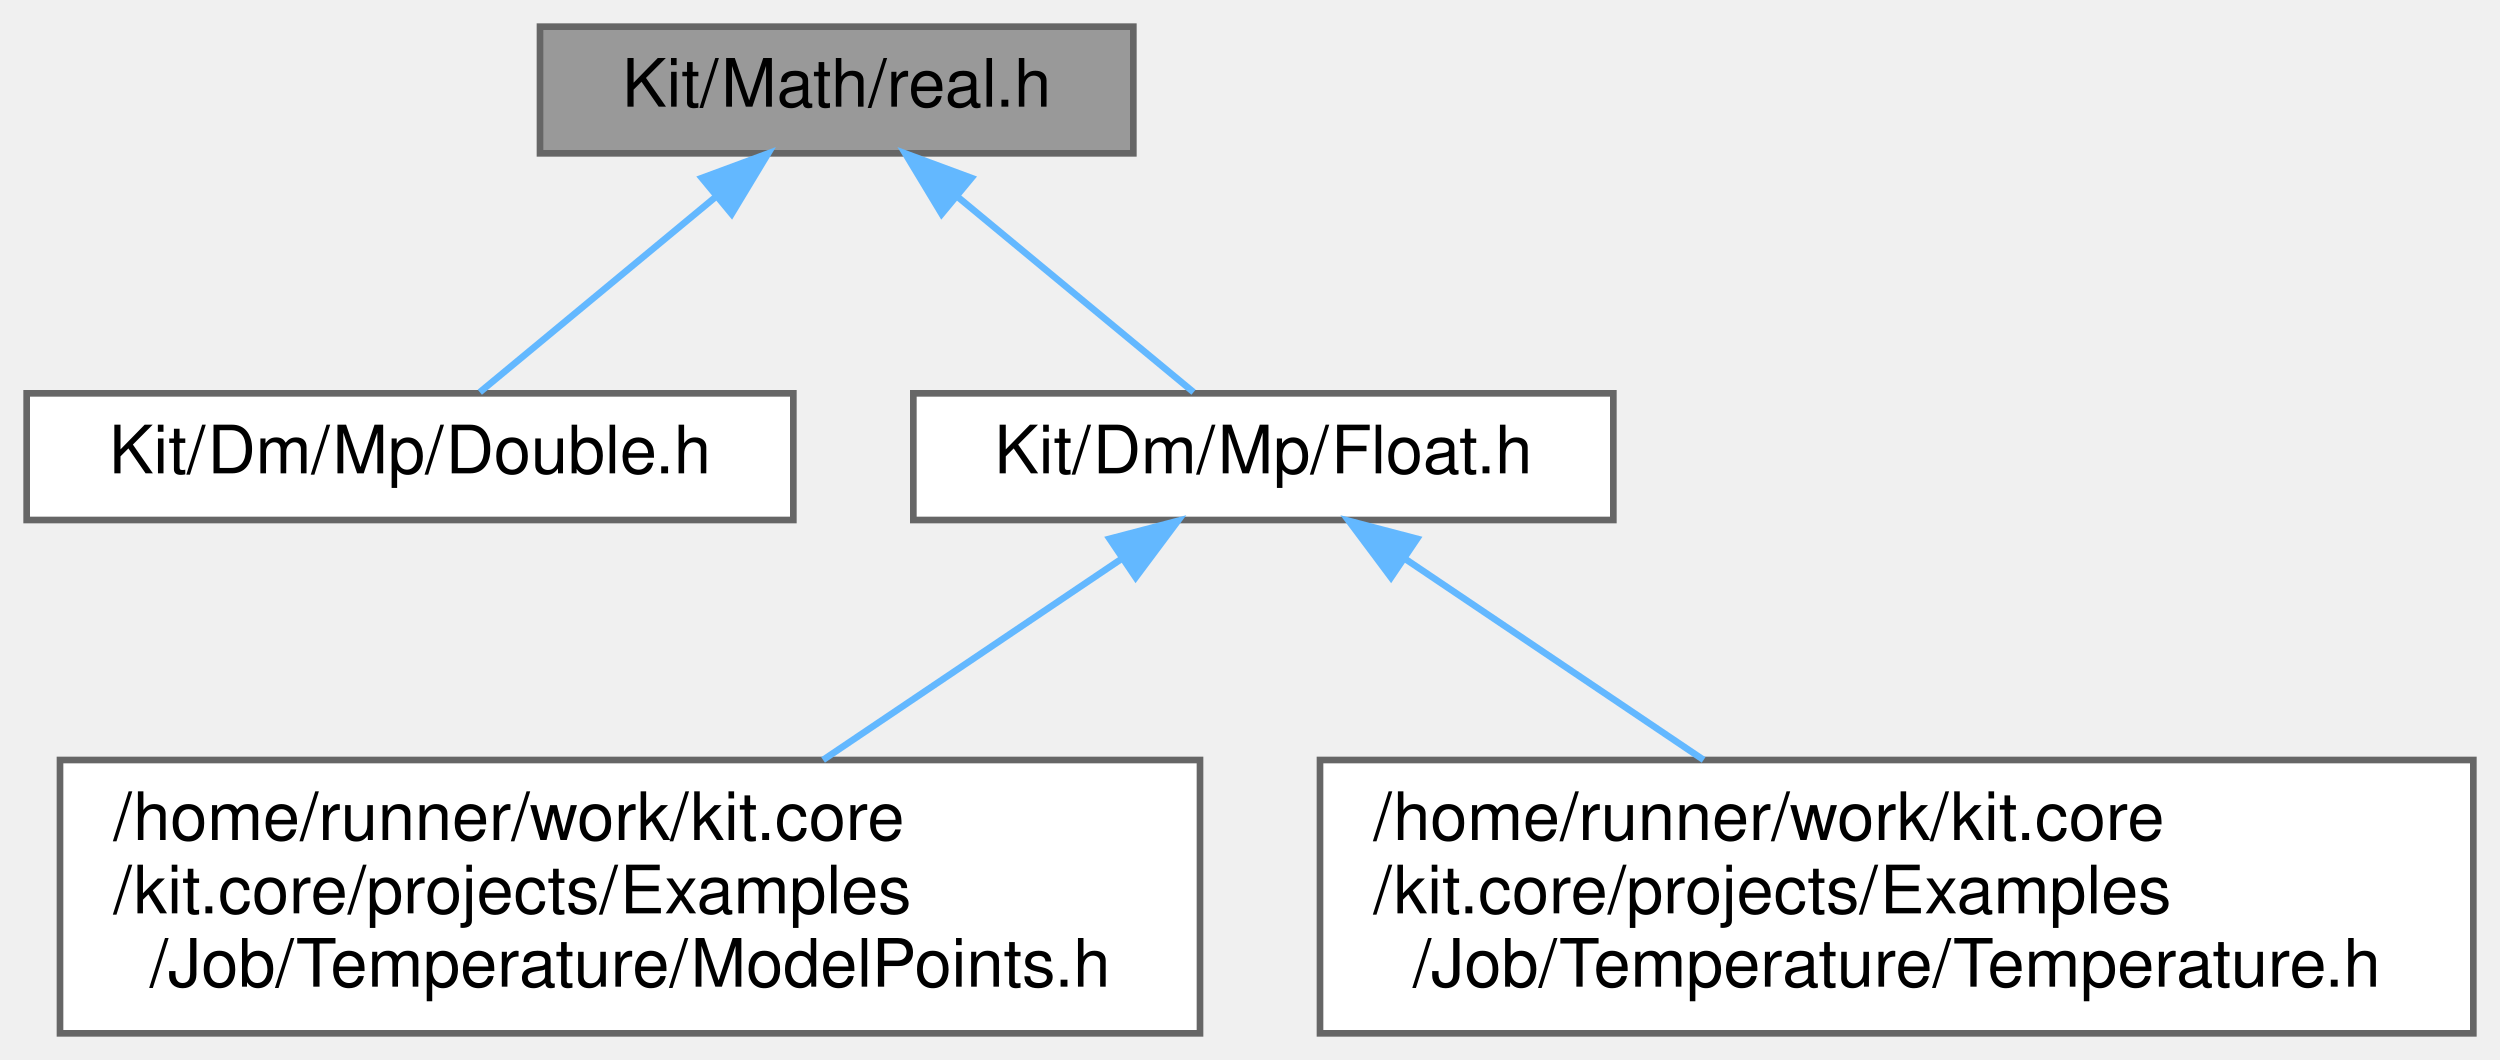
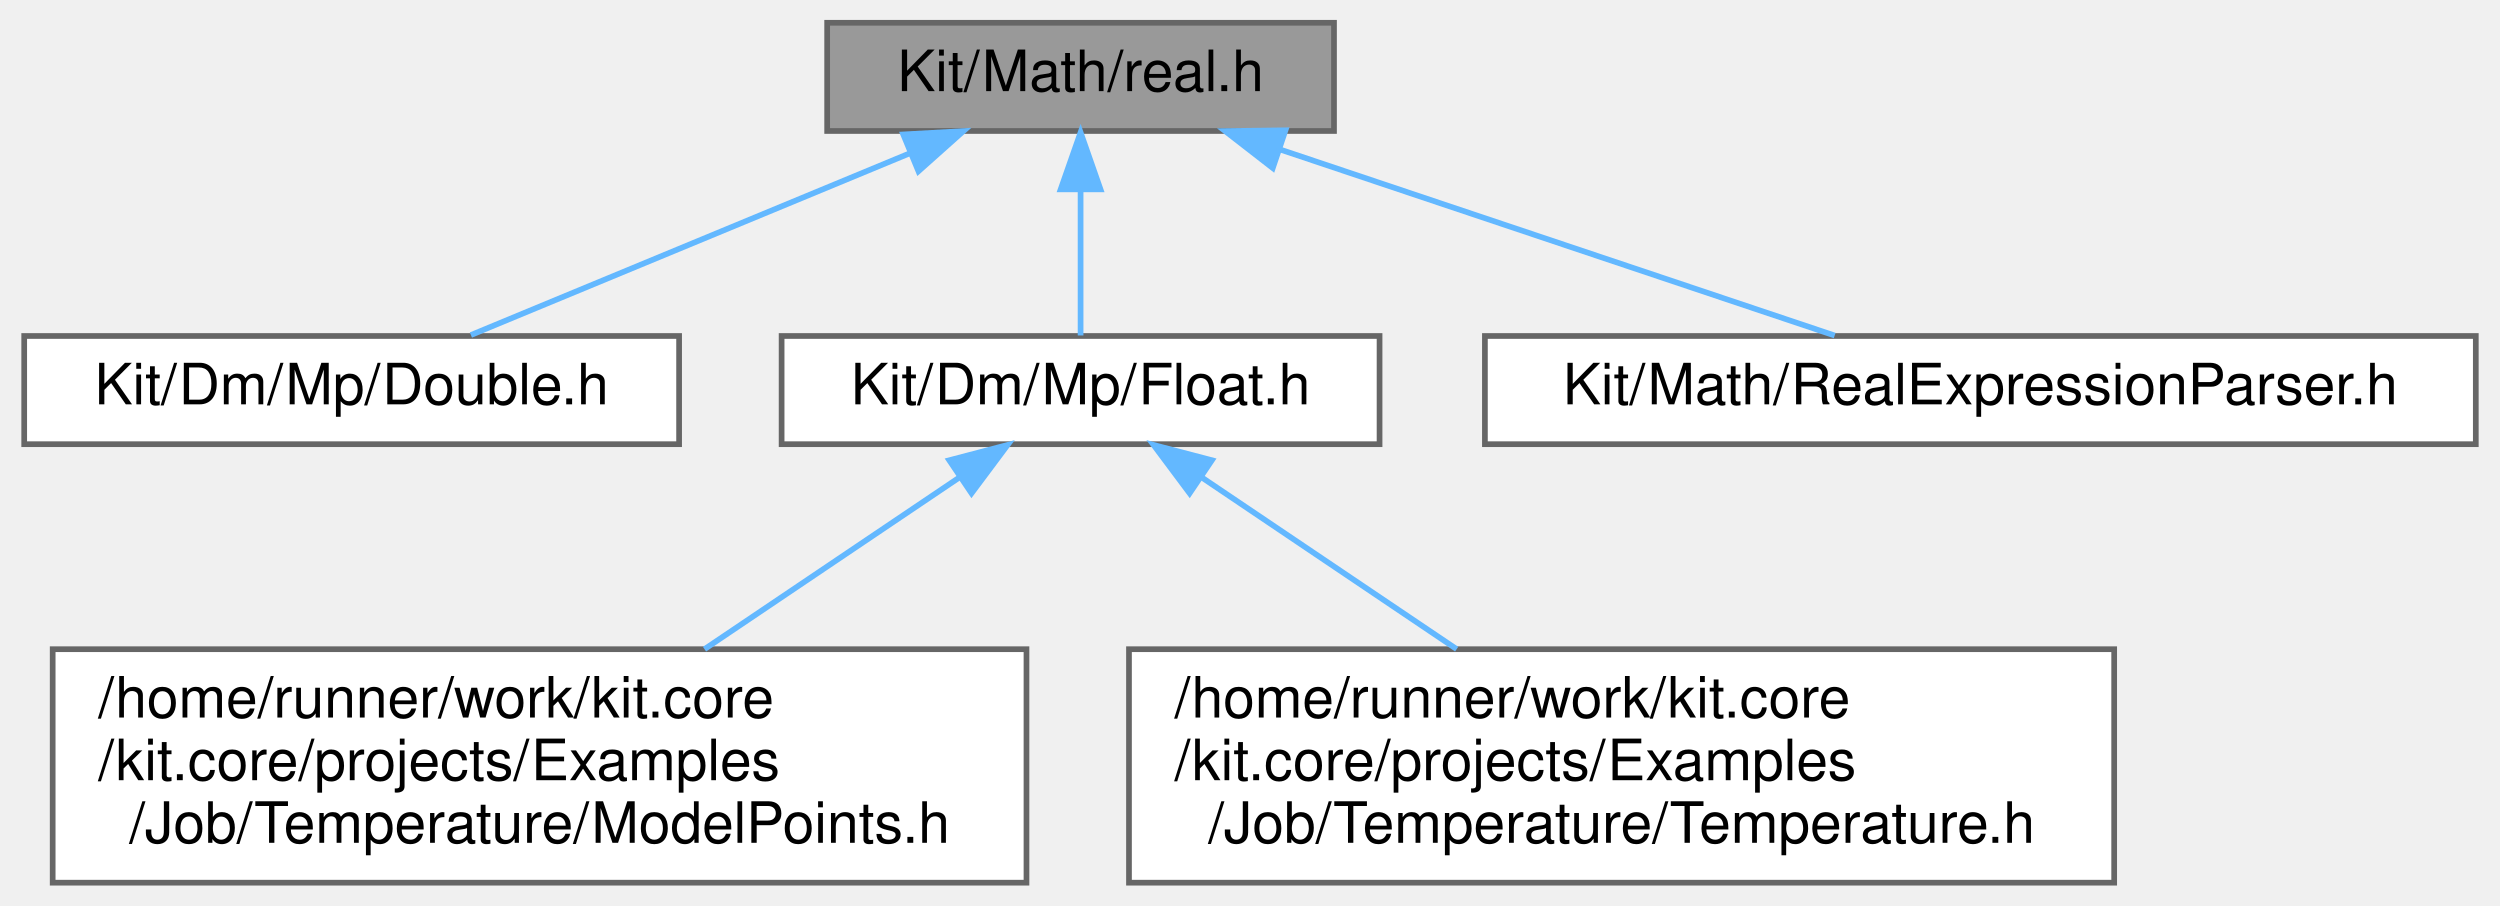
- <svg xmlns="http://www.w3.org/2000/svg" xmlns:xlink="http://www.w3.org/1999/xlink" width="375pt" height="159pt" viewBox="0.00 0.00 375.00 159.00">
+ <svg xmlns="http://www.w3.org/2000/svg" xmlns:xlink="http://www.w3.org/1999/xlink" width="439pt" height="159pt" viewBox="0.00 0.00 438.50 159.00">
  <g id="graph0" class="graph" transform="scale(1 1) rotate(0) translate(4 155)">
    <g id="Node000001" class="node">
      <g id="a_Node000001">
        <a xlink:title="This file contains a collection of methods comparing, manipulating, etc.">
-           <polygon fill="#999999" stroke="#666666" points="166,-151 77,-151 77,-132 166,-132 166,-151" />
-           <text text-anchor="middle" x="121.5" y="-139" font-family="Helvetica,sans-Serif" font-size="10.00">Kit/Math/real.h</text>
+           <polygon fill="#999999" stroke="#666666" points="230,-151 141,-151 141,-132 230,-132 230,-151" />
+           <text text-anchor="middle" x="185.5" y="-139" font-family="Helvetica,sans-Serif" font-size="10.00">Kit/Math/real.h</text>
        </a>
      </g>
    </g>
    <g id="Node000002" class="node">
      <g id="a_Node000002">
        <a xlink:href="_double_8h.html" target="_top" xlink:title=" ">
          <polygon fill="white" stroke="#666666" points="115,-96 0,-96 0,-77 115,-77 115,-96" />
          <text text-anchor="middle" x="57.5" y="-84" font-family="Helvetica,sans-Serif" font-size="10.00">Kit/Dm/Mp/Double.h</text>
        </a>
      </g>
    </g>
    <g id="edge1_Node000001_Node000002" class="edge">
      <g id="a_edge1_Node000001_Node000002">
        <a xlink:title=" ">
-           <path fill="none" stroke="#63b8ff" d="M103.51,-125.6C92.04,-116.11 77.59,-104.13 67.97,-96.17" />
-           <polygon fill="#63b8ff" stroke="#63b8ff" points="101.28,-128.3 111.22,-131.98 105.75,-122.91 101.28,-128.3" />
+           <path fill="none" stroke="#63b8ff" d="M155.38,-128.03C131.71,-118.23 99.35,-104.83 78.44,-96.17" />
+           <polygon fill="#63b8ff" stroke="#63b8ff" points="154.36,-131.39 164.93,-131.98 157.03,-124.93 154.36,-131.39" />
        </a>
      </g>
    </g>
    <g id="Node000003" class="node">
      <g id="a_Node000003">
        <a xlink:href="_float_8h.html" target="_top" xlink:title=" ">
          <polygon fill="white" stroke="#666666" points="238,-96 133,-96 133,-77 238,-77 238,-96" />
          <text text-anchor="middle" x="185.5" y="-84" font-family="Helvetica,sans-Serif" font-size="10.00">Kit/Dm/Mp/Float.h</text>
        </a>
      </g>
    </g>
    <g id="edge2_Node000001_Node000003" class="edge">
      <g id="a_edge2_Node000001_Node000003">
        <a xlink:title=" ">
-           <path fill="none" stroke="#63b8ff" d="M139.49,-125.6C150.96,-116.11 165.41,-104.13 175.03,-96.17" />
-           <polygon fill="#63b8ff" stroke="#63b8ff" points="137.25,-122.91 131.78,-131.98 141.72,-128.3 137.25,-122.91" />
+           <path fill="none" stroke="#63b8ff" d="M185.5,-121.66C185.5,-112.93 185.5,-102.99 185.5,-96.09" />
+           <polygon fill="#63b8ff" stroke="#63b8ff" points="182,-121.75 185.5,-131.75 189,-121.75 182,-121.75" />
+         </a>
+       </g>
+     </g>
+     <g id="Node000006" class="node">
+       <g id="a_Node000006">
+         <a xlink:href="_real_expression_parser_8h.html" target="_top" xlink:title="This file contains a collection of methods that parses a null terminated string that contains an arit...">
+           <polygon fill="white" stroke="#666666" points="430.5,-96 256.5,-96 256.5,-77 430.5,-77 430.5,-96" />
+           <text text-anchor="middle" x="343.5" y="-84" font-family="Helvetica,sans-Serif" font-size="10.00">Kit/Math/RealExpressionParser.h</text>
+         </a>
+       </g>
+     </g>
+     <g id="edge5_Node000001_Node000006" class="edge">
+       <g id="a_edge5_Node000001_Node000006">
+         <a xlink:title=" ">
+           <path fill="none" stroke="#63b8ff" d="M220.38,-128.8C249.87,-118.91 291.43,-104.97 317.92,-96.08" />
+           <polygon fill="#63b8ff" stroke="#63b8ff" points="219.25,-125.49 210.89,-131.98 221.48,-132.12 219.25,-125.49" />
        </a>
      </g>
    </g>
    <g id="Node000004" class="node">
      <g id="a_Node000004">
        <a xlink:href="_job_2_temperature_2_model_points_8h.html" target="_top" xlink:title="This file defines all of the Model Points for Example application.">
          <polygon fill="white" stroke="#666666" points="176,-41 5,-41 5,0 176,0 176,-41" />
          <text text-anchor="start" x="13" y="-29" font-family="Helvetica,sans-Serif" font-size="10.00">/home/runner/work/kit.core</text>
          <text text-anchor="start" x="13" y="-18" font-family="Helvetica,sans-Serif" font-size="10.00">/kit.core/projects/Examples</text>
          <text text-anchor="middle" x="90.5" y="-7" font-family="Helvetica,sans-Serif" font-size="10.00">/Job/Temperature/ModelPoints.h</text>
        </a>
      </g>
    </g>
    <g id="edge3_Node000003_Node000004" class="edge">
      <g id="a_edge3_Node000003_Node000004">
        <a xlink:title=" ">
          <path fill="none" stroke="#63b8ff" d="M164.26,-71.19C151.05,-62.29 133.9,-50.74 119.46,-41.01" />
          <polygon fill="#63b8ff" stroke="#63b8ff" points="162.44,-74.18 172.69,-76.87 166.35,-68.38 162.44,-74.18" />
        </a>
      </g>
    </g>
    <g id="Node000005" class="node">
      <g id="a_Node000005">
        <a xlink:href="_temperature_8h.html" target="_top" xlink:title=" ">
          <polygon fill="white" stroke="#666666" points="367,-41 194,-41 194,0 367,0 367,-41" />
          <text text-anchor="start" x="202" y="-29" font-family="Helvetica,sans-Serif" font-size="10.00">/home/runner/work/kit.core</text>
          <text text-anchor="start" x="202" y="-18" font-family="Helvetica,sans-Serif" font-size="10.00">/kit.core/projects/Examples</text>
          <text text-anchor="middle" x="280.5" y="-7" font-family="Helvetica,sans-Serif" font-size="10.00">/Job/Temperature/Temperature.h</text>
        </a>
      </g>
    </g>
    <g id="edge4_Node000003_Node000005" class="edge">
      <g id="a_edge4_Node000003_Node000005">
        <a xlink:title=" ">
          <path fill="none" stroke="#63b8ff" d="M206.74,-71.19C219.95,-62.29 237.1,-50.74 251.54,-41.01" />
          <polygon fill="#63b8ff" stroke="#63b8ff" points="204.65,-68.38 198.31,-76.87 208.56,-74.18 204.65,-68.38" />
        </a>
      </g>
    </g>
  </g>
</svg>
